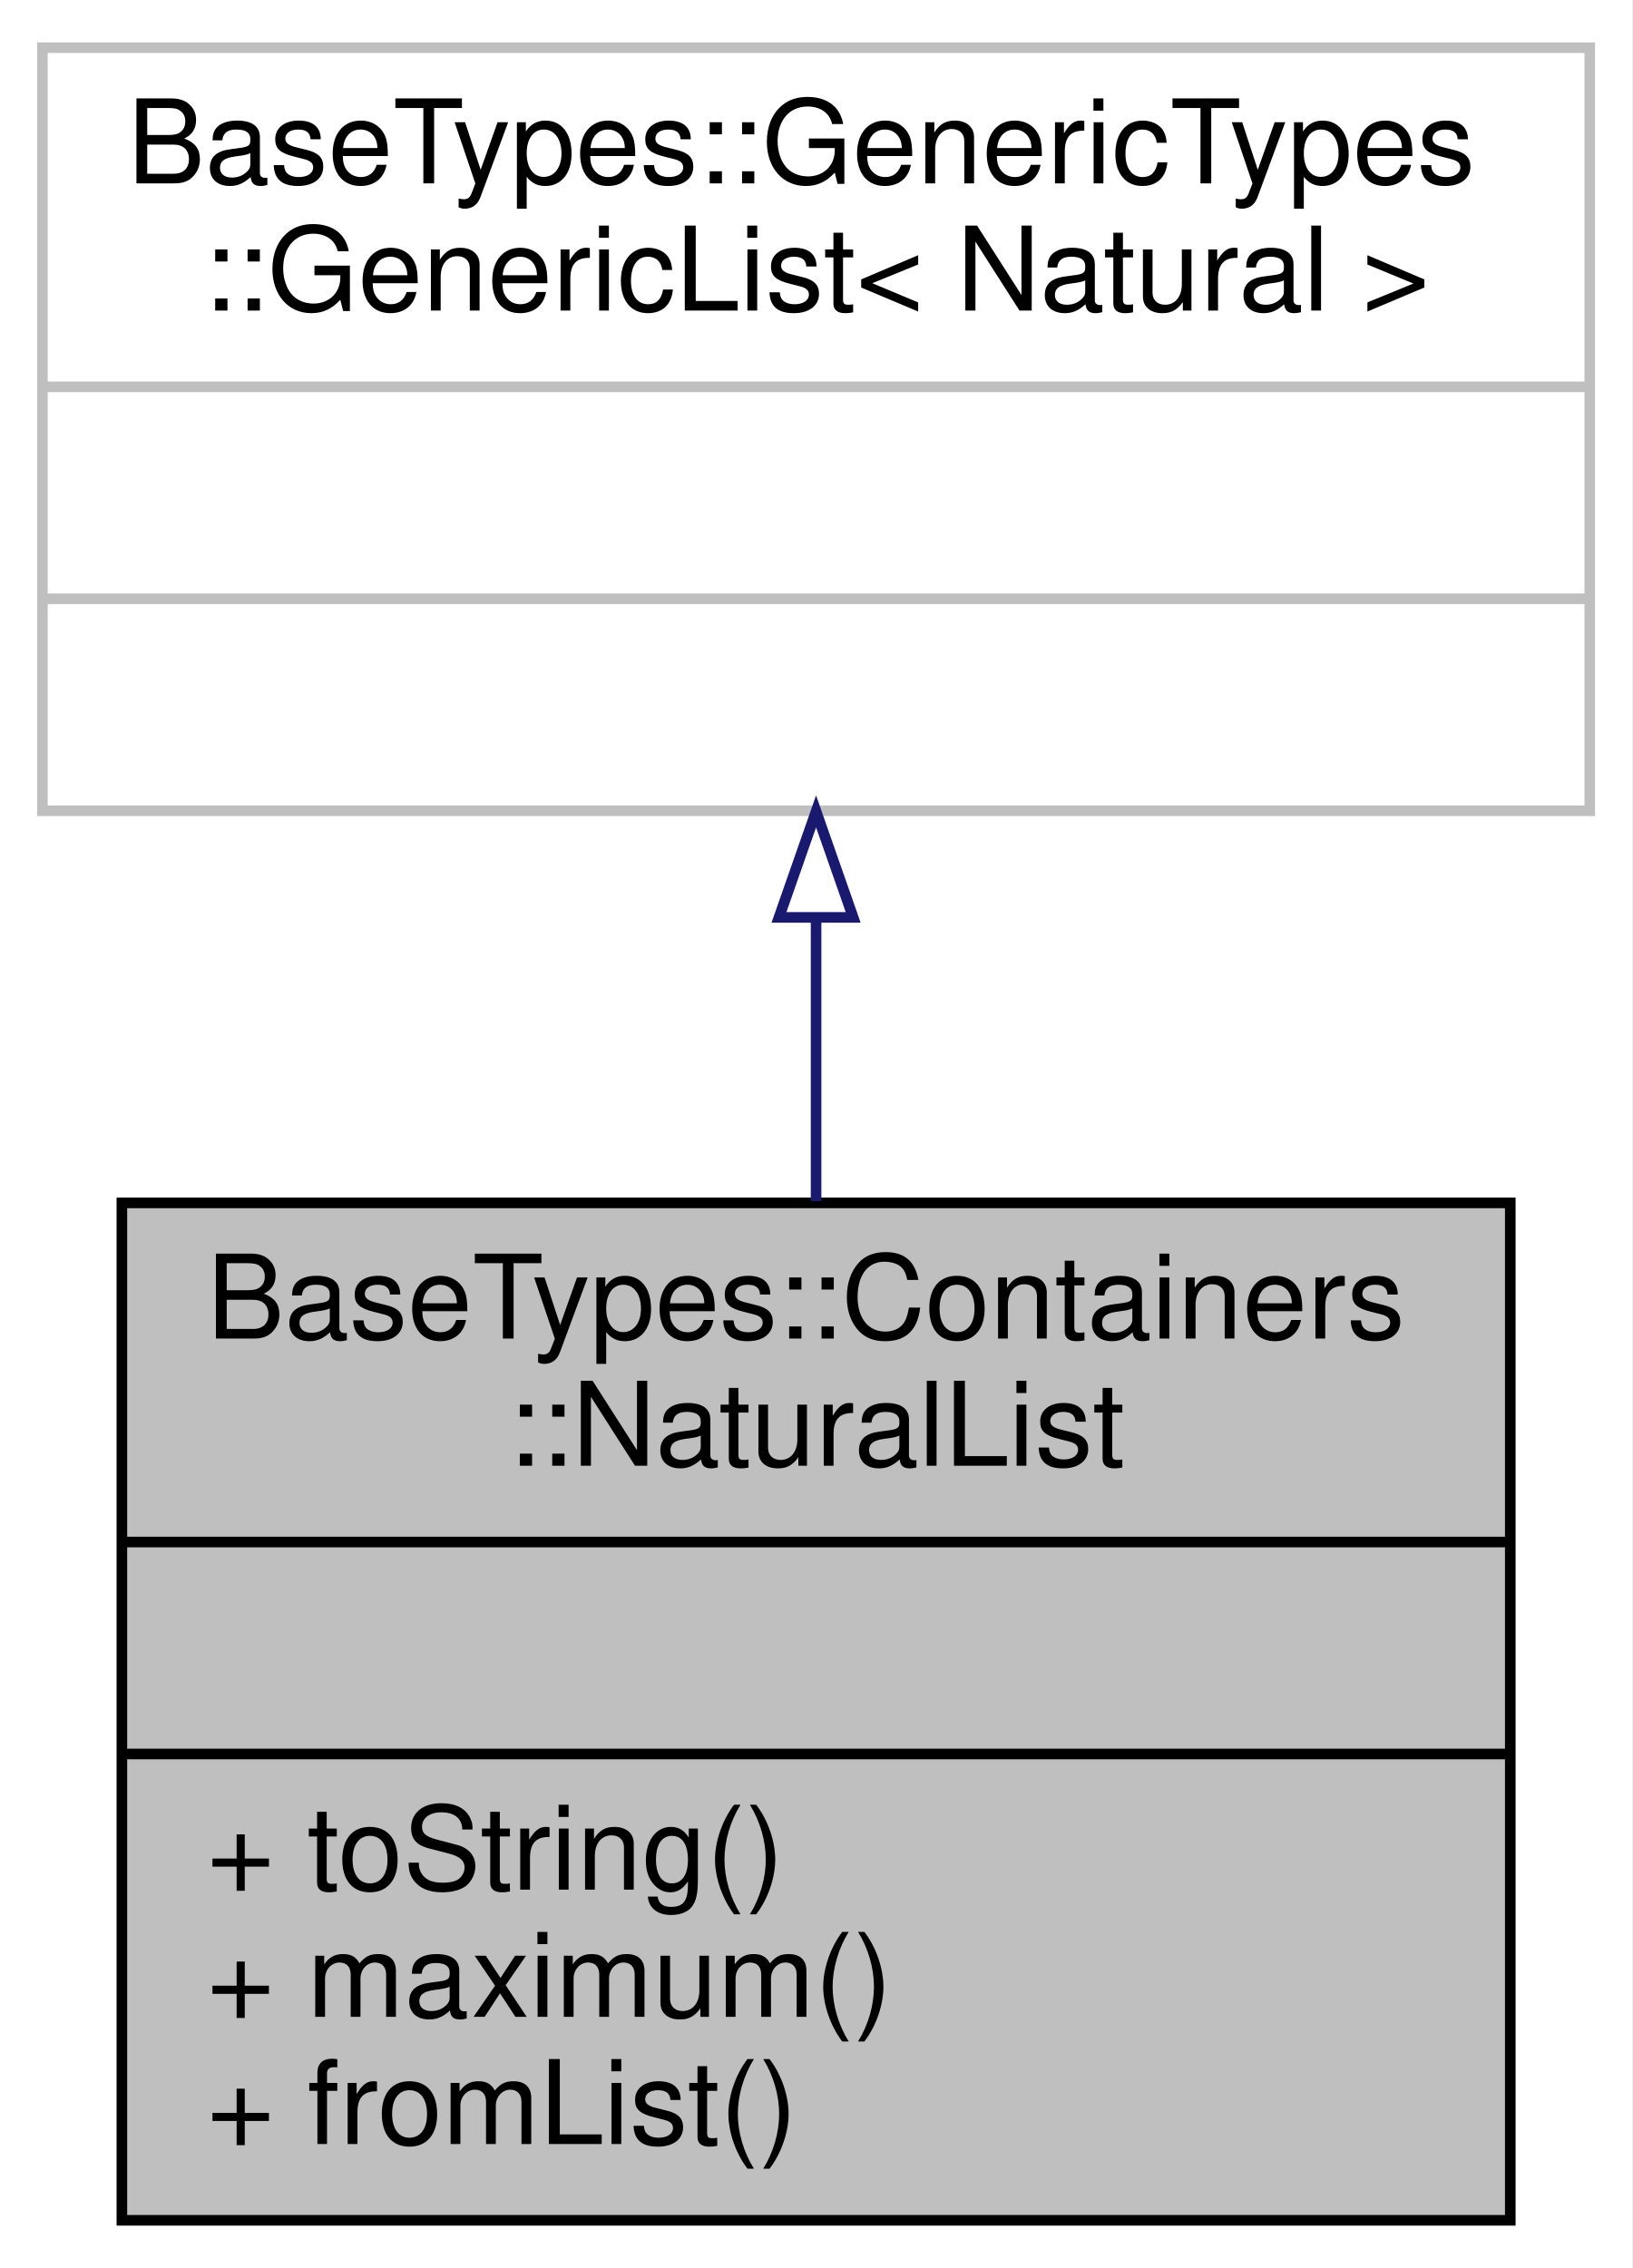
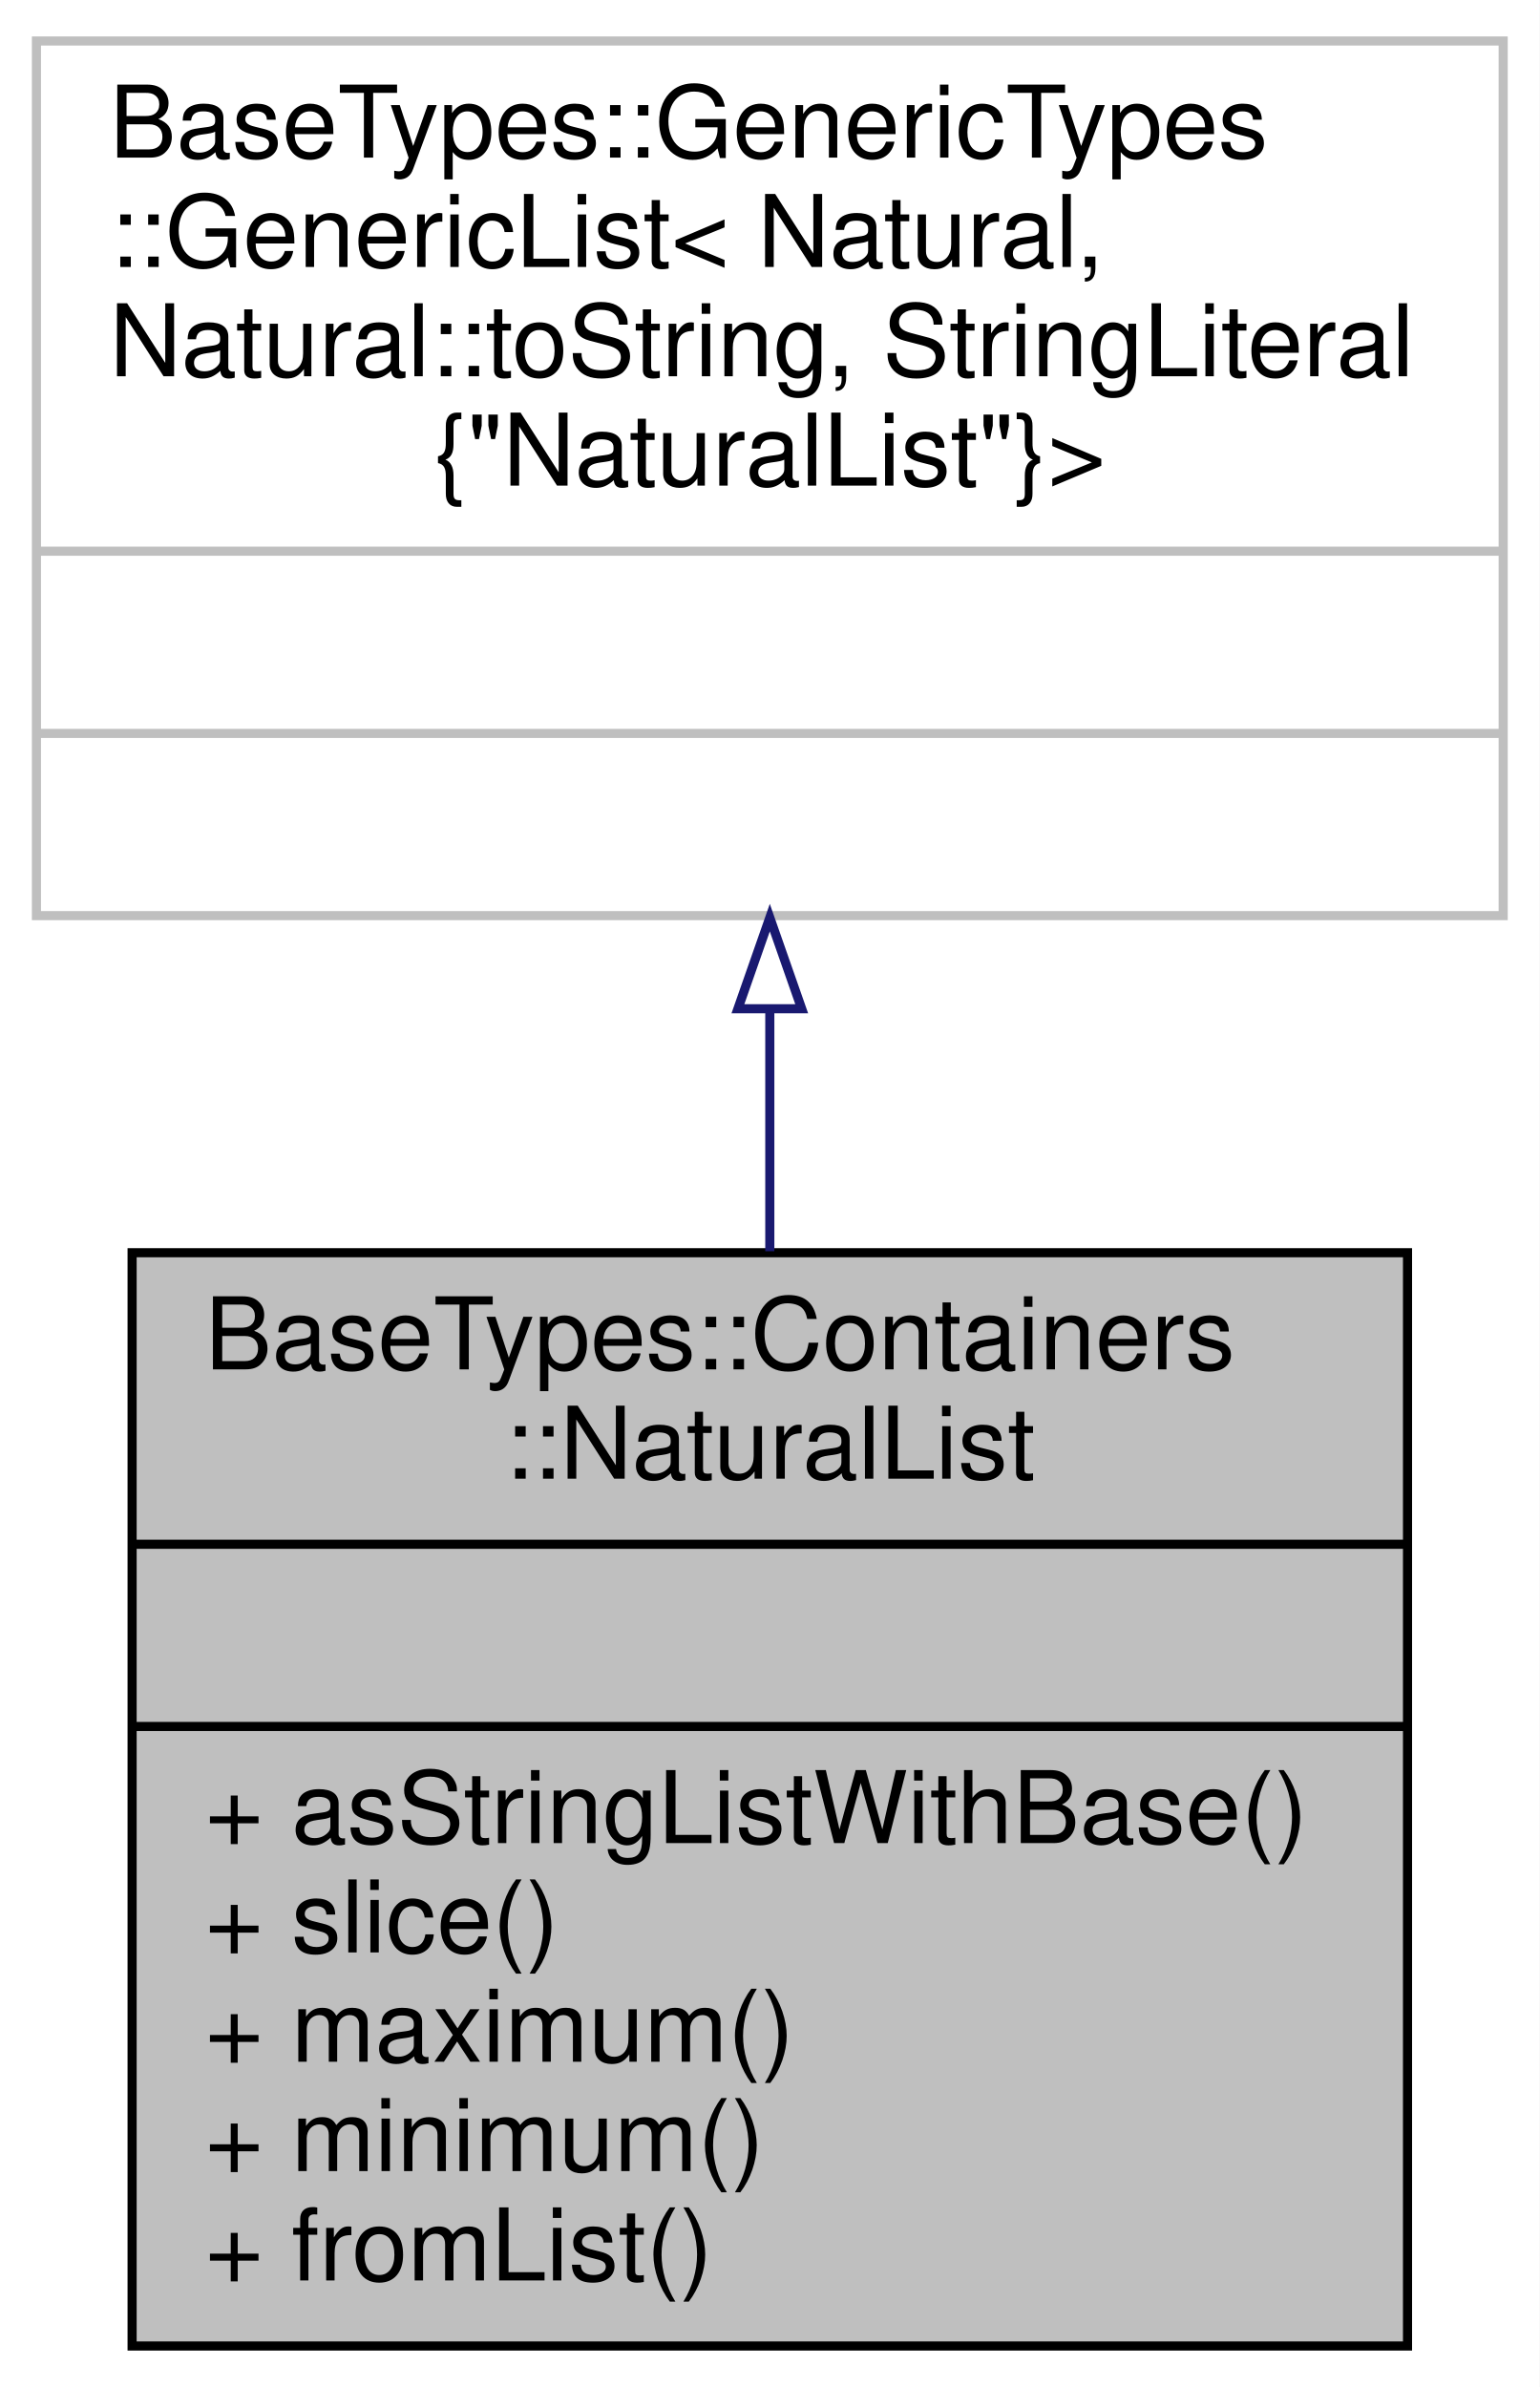
- <svg xmlns="http://www.w3.org/2000/svg" xmlns:xlink="http://www.w3.org/1999/xlink" width="154pt" height="214pt" viewBox="0.00 0.00 154.00 214.00">
-   <g id="graph0" class="graph" transform="scale(1 1) rotate(0) translate(4 210)">
-     <polygon fill="white" stroke="transparent" points="-4,4 -4,-210 150,-210 150,4 -4,4" />
+ <svg xmlns="http://www.w3.org/2000/svg" xmlns:xlink="http://www.w3.org/1999/xlink" width="169pt" height="262pt" viewBox="0.00 0.00 169.00 262.00">
+   <g id="graph0" class="graph" transform="scale(1 1) rotate(0) translate(4 258)">
+     <polygon fill="white" stroke="transparent" points="-4,4 -4,-258 165,-258 165,4 -4,4" />
    <g id="node1" class="node">
      <g id="a_node1">
        <a xlink:title="A NaturalList object is a list of non-negative integer values with arbitrary indexed access to positi...">
-           <polygon fill="#bfbfbf" stroke="black" points="7.5,-0.5 7.5,-96.5 138.5,-96.5 138.5,-0.5 7.5,-0.5" />
-           <text text-anchor="start" x="15.5" y="-83.7" font-family="Helvetica,sans-Serif" font-size="11.00">BaseTypes::Containers</text>
-           <text text-anchor="middle" x="73" y="-71.7" font-family="Helvetica,sans-Serif" font-size="11.00">::NaturalList</text>
-           <polyline fill="none" stroke="black" points="7.5,-64.5 138.5,-64.5 " />
-           <text text-anchor="middle" x="73" y="-51.7" font-family="Helvetica,sans-Serif" font-size="11.00"> </text>
-           <polyline fill="none" stroke="black" points="7.5,-44.5 138.5,-44.5 " />
-           <text text-anchor="start" x="15.5" y="-31.7" font-family="Helvetica,sans-Serif" font-size="11.00">+ toString()</text>
-           <text text-anchor="start" x="15.5" y="-19.7" font-family="Helvetica,sans-Serif" font-size="11.00">+ maximum()</text>
-           <text text-anchor="start" x="15.5" y="-7.7" font-family="Helvetica,sans-Serif" font-size="11.00">+ fromList()</text>
+           <polygon fill="#bfbfbf" stroke="black" points="10.5,-0.5 10.5,-120.5 150.5,-120.5 150.5,-0.5 10.5,-0.5" />
+           <text text-anchor="start" x="18.5" y="-107.7" font-family="Helvetica,sans-Serif" font-size="11.00">BaseTypes::Containers</text>
+           <text text-anchor="middle" x="80.5" y="-95.7" font-family="Helvetica,sans-Serif" font-size="11.00">::NaturalList</text>
+           <polyline fill="none" stroke="black" points="10.5,-88.5 150.5,-88.5 " />
+           <text text-anchor="middle" x="80.5" y="-75.7" font-family="Helvetica,sans-Serif" font-size="11.00"> </text>
+           <polyline fill="none" stroke="black" points="10.5,-68.5 150.5,-68.5 " />
+           <text text-anchor="start" x="18.5" y="-55.7" font-family="Helvetica,sans-Serif" font-size="11.00">+ asStringListWithBase()</text>
+           <text text-anchor="start" x="18.5" y="-43.7" font-family="Helvetica,sans-Serif" font-size="11.00">+ slice()</text>
+           <text text-anchor="start" x="18.5" y="-31.7" font-family="Helvetica,sans-Serif" font-size="11.00">+ maximum()</text>
+           <text text-anchor="start" x="18.5" y="-19.7" font-family="Helvetica,sans-Serif" font-size="11.00">+ minimum()</text>
+           <text text-anchor="start" x="18.5" y="-7.7" font-family="Helvetica,sans-Serif" font-size="11.00">+ fromList()</text>
        </a>
      </g>
    </g>
    <g id="node2" class="node">
      <g id="a_node2">
        <a xlink:title=" ">
-           <polygon fill="white" stroke="#bfbfbf" points="0,-133.5 0,-205.5 146,-205.5 146,-133.5 0,-133.5" />
-           <text text-anchor="start" x="8" y="-192.7" font-family="Helvetica,sans-Serif" font-size="11.00">BaseTypes::GenericTypes</text>
-           <text text-anchor="middle" x="73" y="-180.7" font-family="Helvetica,sans-Serif" font-size="11.00">::GenericList&lt; Natural &gt;</text>
-           <polyline fill="none" stroke="#bfbfbf" points="0,-173.5 146,-173.5 " />
-           <text text-anchor="middle" x="73" y="-160.7" font-family="Helvetica,sans-Serif" font-size="11.00"> </text>
-           <polyline fill="none" stroke="#bfbfbf" points="0,-153.5 146,-153.5 " />
-           <text text-anchor="middle" x="73" y="-140.7" font-family="Helvetica,sans-Serif" font-size="11.00"> </text>
+           <polygon fill="white" stroke="#bfbfbf" points="0,-157.5 0,-253.5 161,-253.5 161,-157.5 0,-157.5" />
+           <text text-anchor="start" x="8" y="-240.7" font-family="Helvetica,sans-Serif" font-size="11.00">BaseTypes::GenericTypes</text>
+           <text text-anchor="start" x="8" y="-228.7" font-family="Helvetica,sans-Serif" font-size="11.00">::GenericList&lt; Natural,</text>
+           <text text-anchor="start" x="8" y="-216.7" font-family="Helvetica,sans-Serif" font-size="11.00"> Natural::toString, StringLiteral</text>
+           <text text-anchor="middle" x="80.5" y="-204.7" font-family="Helvetica,sans-Serif" font-size="11.00">{"NaturalList"}&gt;</text>
+           <polyline fill="none" stroke="#bfbfbf" points="0,-197.5 161,-197.5 " />
+           <text text-anchor="middle" x="80.5" y="-184.7" font-family="Helvetica,sans-Serif" font-size="11.00"> </text>
+           <polyline fill="none" stroke="#bfbfbf" points="0,-177.5 161,-177.5 " />
+           <text text-anchor="middle" x="80.5" y="-164.7" font-family="Helvetica,sans-Serif" font-size="11.00"> </text>
        </a>
      </g>
    </g>
    <g id="edge1" class="edge">
-       <path fill="none" stroke="midnightblue" d="M73,-123.42C73,-114.67 73,-105.48 73,-96.66" />
-       <polygon fill="none" stroke="midnightblue" points="69.5,-123.44 73,-133.44 76.5,-123.44 69.5,-123.44" />
+       <path fill="none" stroke="midnightblue" d="M80.5,-147.19C80.5,-138.46 80.5,-129.43 80.5,-120.66" />
+       <polygon fill="none" stroke="midnightblue" points="77,-147.28 80.5,-157.28 84,-147.28 77,-147.28" />
    </g>
  </g>
</svg>
